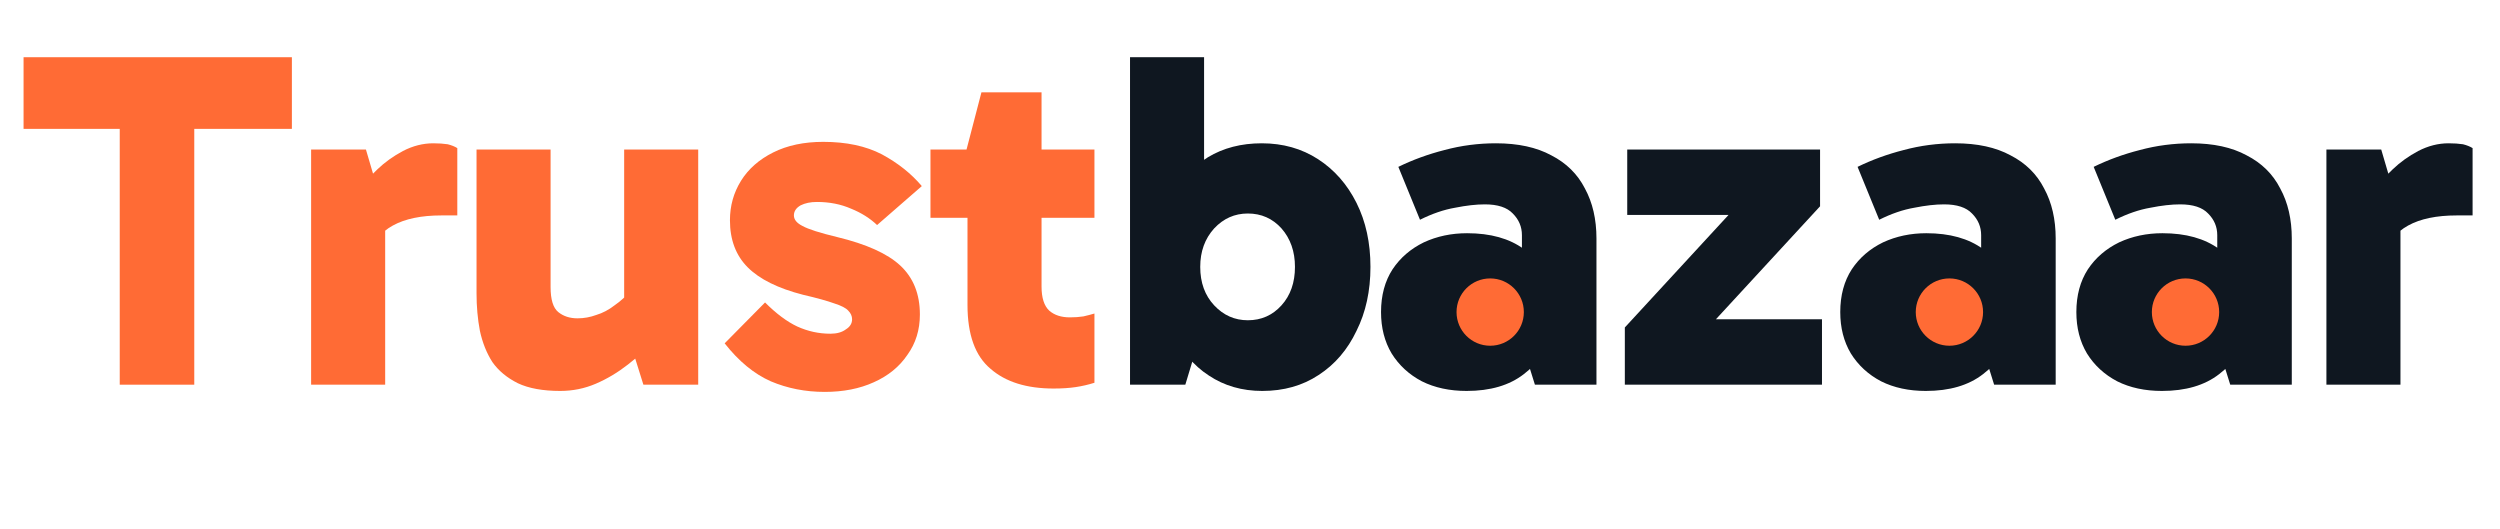
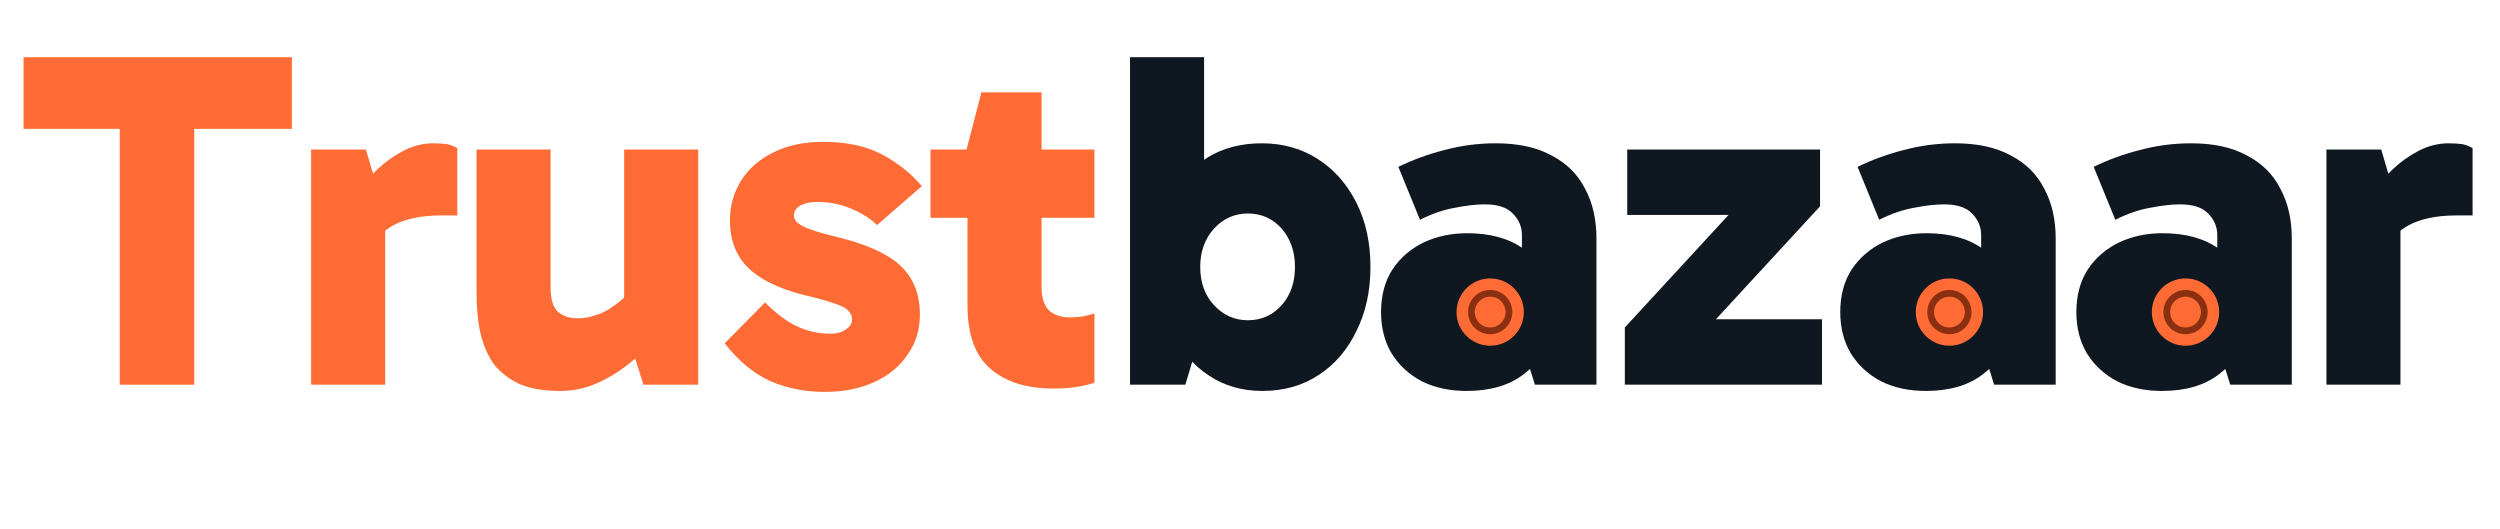
<svg xmlns="http://www.w3.org/2000/svg" viewBox="-4 -80 519.9 110" role="img" aria-label="trustbazaar">
  <path d="M20.9 0V-61.3H36.4V0ZM0.9 -53.2V-68.1H56.7V-53.2Z" fill="#FF6B35" />
  <path d="M72.1 -48.9 76.1 -35.3V0H60.7V-48.9ZM72.6 -26.6 70.1 -27.7V-39.7L71 -40.9Q72.2 -42.6 74.5 -44.8Q76.8 -47 79.8 -48.6Q82.9 -50.2 86.1 -50.2Q87.8 -50.2 89.1 -50Q90.3 -49.7 91.1 -49.2V-35.2H87.8Q81.5 -35.2 77.7 -33.1Q74 -31.1 72.6 -26.6Z" fill="#FF6B35" />
  <path d="M112.5 1.3Q107.1 1.3 103.7 -0.3Q100.3 -2 98.4 -4.7Q96.6 -7.5 95.8 -11.2Q95.1 -14.9 95.1 -19V-48.9H110.5V-20.3Q110.5 -16.4 112.1 -15.1Q113.7 -13.8 116.1 -13.8Q118.1 -13.8 120 -14.5Q122 -15.1 123.8 -16.5Q125.7 -17.8 127.4 -19.8L130.3 -12.1H125.8V-48.9H141.2V0H129.8L126.7 -9.9L132.1 -9.4Q129.7 -6.6 126.6 -4.2Q123.4 -1.7 119.9 -0.2Q116.4 1.3 112.5 1.3Z" fill="#FF6B35" />
  <path d="M167.5 1.5Q161.5 1.5 156.3 -0.7Q151.1 -3 146.7 -8.6L155.1 -17.1Q158.6 -13.6 161.8 -12.1Q165.1 -10.6 168.7 -10.6Q170.7 -10.6 171.9 -11.5Q173.2 -12.3 173.2 -13.6Q173.2 -14.6 172.4 -15.4Q171.7 -16.2 169.5 -16.9Q167.3 -17.7 163 -18.7Q155.2 -20.7 151.5 -24.4Q147.8 -28.1 147.8 -34.2Q147.8 -38.7 150.1 -42.4Q152.4 -46.1 156.8 -48.3Q161.2 -50.5 167.2 -50.5Q174.4 -50.5 179.4 -47.9Q184.4 -45.2 187.7 -41.3L178.4 -33.2Q176.2 -35.3 173 -36.6Q169.8 -38 165.9 -38Q163.9 -38 162.5 -37.3Q161.1 -36.5 161.1 -35.2Q161.1 -33.9 162.9 -33Q164.7 -32 170.1 -30.7Q179.2 -28.5 183.2 -24.8Q187.3 -21 187.3 -14.6Q187.3 -9.8 184.7 -6.2Q182.2 -2.5 177.7 -0.5Q173.3 1.5 167.5 1.5Z" fill="#FF6B35" />
  <path d="M215.1 0.8Q206.7 0.8 202 -3.3Q197.2 -7.3 197.2 -16.6V-48.3L197 -48.9L200.1 -60.8H212.6V-20.4Q212.6 -16.9 214.2 -15.4Q215.8 -14 218.5 -14Q220 -14 221.3 -14.2Q222.6 -14.5 223.6 -14.8V-0.4Q221.7 0.2 219.7 0.5Q217.7 0.8 215.1 0.8ZM189.5 -34.7V-48.9H223.6V-34.7Z" fill="#FF6B35" />
  <path d="M258.5 1.3Q252.2 1.3 247.4 -1.9Q242.6 -5 240 -10.8Q237.3 -16.6 237.3 -24.5Q237.3 -32.9 239.9 -38.6Q242.5 -44.4 247.2 -47.3Q252 -50.2 258.4 -50.2Q265 -50.2 270.1 -46.9Q275.2 -43.6 278.1 -37.8Q281 -32 281 -24.5Q281 -17 278.1 -11.2Q275.3 -5.3 270.2 -2Q265.2 1.3 258.5 1.3ZM231 0V-68.1H246.4V-34.9H245.5V-12.9H246.4L242.5 0ZM255.5 -13.4Q259.7 -13.4 262.5 -16.5Q265.3 -19.6 265.3 -24.5Q265.3 -29.3 262.5 -32.5Q259.7 -35.6 255.5 -35.6Q251.4 -35.6 248.5 -32.5Q245.6 -29.3 245.6 -24.5Q245.6 -19.6 248.5 -16.5Q251.4 -13.4 255.5 -13.4Z" fill="#0F1720" />
  <path d="M301 1.3Q295.7 1.3 291.7 -0.7Q287.7 -2.8 285.4 -6.5Q283.2 -10.2 283.2 -15.1Q283.2 -20.3 285.6 -24Q288 -27.6 292.1 -29.6Q296.2 -31.5 301.1 -31.5Q308.4 -31.5 312.9 -28.2Q317.5 -24.9 319 -18.5L312.5 -19.9V-31.1Q312.5 -33.7 310.6 -35.6Q308.8 -37.5 304.8 -37.5Q302.1 -37.5 298.6 -36.8Q295.1 -36.2 291.3 -34.3L286.8 -45.3Q291.3 -47.5 296.4 -48.8Q301.6 -50.2 307.1 -50.2Q314 -50.2 318.6 -47.7Q323.3 -45.3 325.6 -40.8Q328 -36.4 328 -30.4V0H315.2L312.2 -9.6L319 -11.7Q317.4 -5.6 312.9 -2.2Q308.4 1.3 301 1.3ZM306 -9.4Q309 -9.4 310.8 -11Q312.6 -12.6 312.6 -15.1Q312.6 -17.6 310.8 -19.2Q309 -20.8 306 -20.8Q302.8 -20.8 301 -19.2Q299.2 -17.6 299.2 -15.1Q299.2 -12.6 301 -11Q302.8 -9.4 306 -9.4Z" fill="#0F1720" />
  <circle cx="305.9" cy="-15.1" r="7" fill="#FF6B35" />
+   <circle cx="305.9" cy="-15.1" r="3.9" fill="none" stroke="#8a2f10" stroke-width="1.4" />
  <path d="M374.9 -13.6V0H333.9V-11.9L362.1 -42.5L368 -35.3H334.4V-48.9H374.5V-37.1L346.2 -6.4L342 -13.6Z" fill="#0F1720" />
  <path d="M396.5 1.3Q391.2 1.3 387.2 -0.7Q383.2 -2.8 380.9 -6.5Q378.7 -10.2 378.7 -15.1Q378.7 -20.3 381.1 -24Q383.5 -27.6 387.6 -29.6Q391.7 -31.5 396.6 -31.5Q403.9 -31.5 408.4 -28.2Q413 -24.9 414.5 -18.5L408 -19.9V-31.1Q408 -33.7 406.1 -35.6Q404.3 -37.5 400.3 -37.5Q397.6 -37.5 394.1 -36.8Q390.6 -36.2 386.8 -34.3L382.3 -45.3Q386.8 -47.5 391.9 -48.8Q397.1 -50.2 402.6 -50.2Q409.5 -50.2 414.1 -47.7Q418.8 -45.3 421.1 -40.8Q423.5 -36.4 423.5 -30.4V0H410.7L407.7 -9.6L414.5 -11.7Q412.9 -5.6 408.4 -2.2Q403.9 1.3 396.5 1.3ZM401.5 -9.4Q404.5 -9.4 406.3 -11Q408.1 -12.6 408.1 -15.1Q408.1 -17.6 406.3 -19.2Q404.5 -20.8 401.5 -20.8Q398.3 -20.8 396.5 -19.2Q394.7 -17.6 394.7 -15.1Q394.7 -12.6 396.5 -11Q398.3 -9.4 401.5 -9.4Z" fill="#0F1720" />
  <circle cx="401.4" cy="-15.1" r="7" fill="#FF6B35" />
+   <circle cx="401.4" cy="-15.1" r="3.9" fill="none" stroke="#8a2f10" stroke-width="1.4" />
  <path d="M445.6 1.3Q440.3 1.3 436.3 -0.7Q432.3 -2.8 430 -6.5Q427.8 -10.2 427.8 -15.1Q427.8 -20.3 430.2 -24Q432.6 -27.6 436.7 -29.6Q440.8 -31.5 445.7 -31.5Q453 -31.5 457.5 -28.2Q462.1 -24.9 463.6 -18.5L457.1 -19.9V-31.1Q457.1 -33.7 455.2 -35.6Q453.4 -37.5 449.4 -37.5Q446.7 -37.5 443.2 -36.8Q439.7 -36.2 435.9 -34.3L431.4 -45.3Q435.9 -47.5 441 -48.8Q446.2 -50.2 451.7 -50.2Q458.6 -50.2 463.2 -47.7Q467.9 -45.3 470.2 -40.8Q472.6 -36.4 472.6 -30.4V0H459.8L456.8 -9.6L463.6 -11.7Q462 -5.6 457.5 -2.2Q453 1.3 445.6 1.3ZM450.6 -9.4Q453.6 -9.4 455.4 -11Q457.2 -12.6 457.2 -15.1Q457.2 -17.6 455.4 -19.2Q453.6 -20.8 450.6 -20.8Q447.4 -20.8 445.6 -19.2Q443.8 -17.6 443.8 -15.1Q443.8 -12.6 445.6 -11Q447.4 -9.4 450.6 -9.4Z" fill="#0F1720" />
  <circle cx="450.5" cy="-15.1" r="7" fill="#FF6B35" />
+   <circle cx="450.5" cy="-15.1" r="3.9" fill="none" stroke="#8a2f10" stroke-width="1.4" />
  <path d="M491.2 -48.9 495.2 -35.3V0H479.8V-48.9ZM491.7 -26.6 489.2 -27.7V-39.7L490.1 -40.9Q491.3 -42.6 493.6 -44.8Q495.9 -47 498.9 -48.6Q502 -50.2 505.2 -50.2Q506.9 -50.2 508.2 -50Q509.4 -49.7 510.2 -49.2V-35.2H506.9Q500.6 -35.2 496.8 -33.1Q493.1 -31.1 491.7 -26.6Z" fill="#0F1720" />
</svg>
